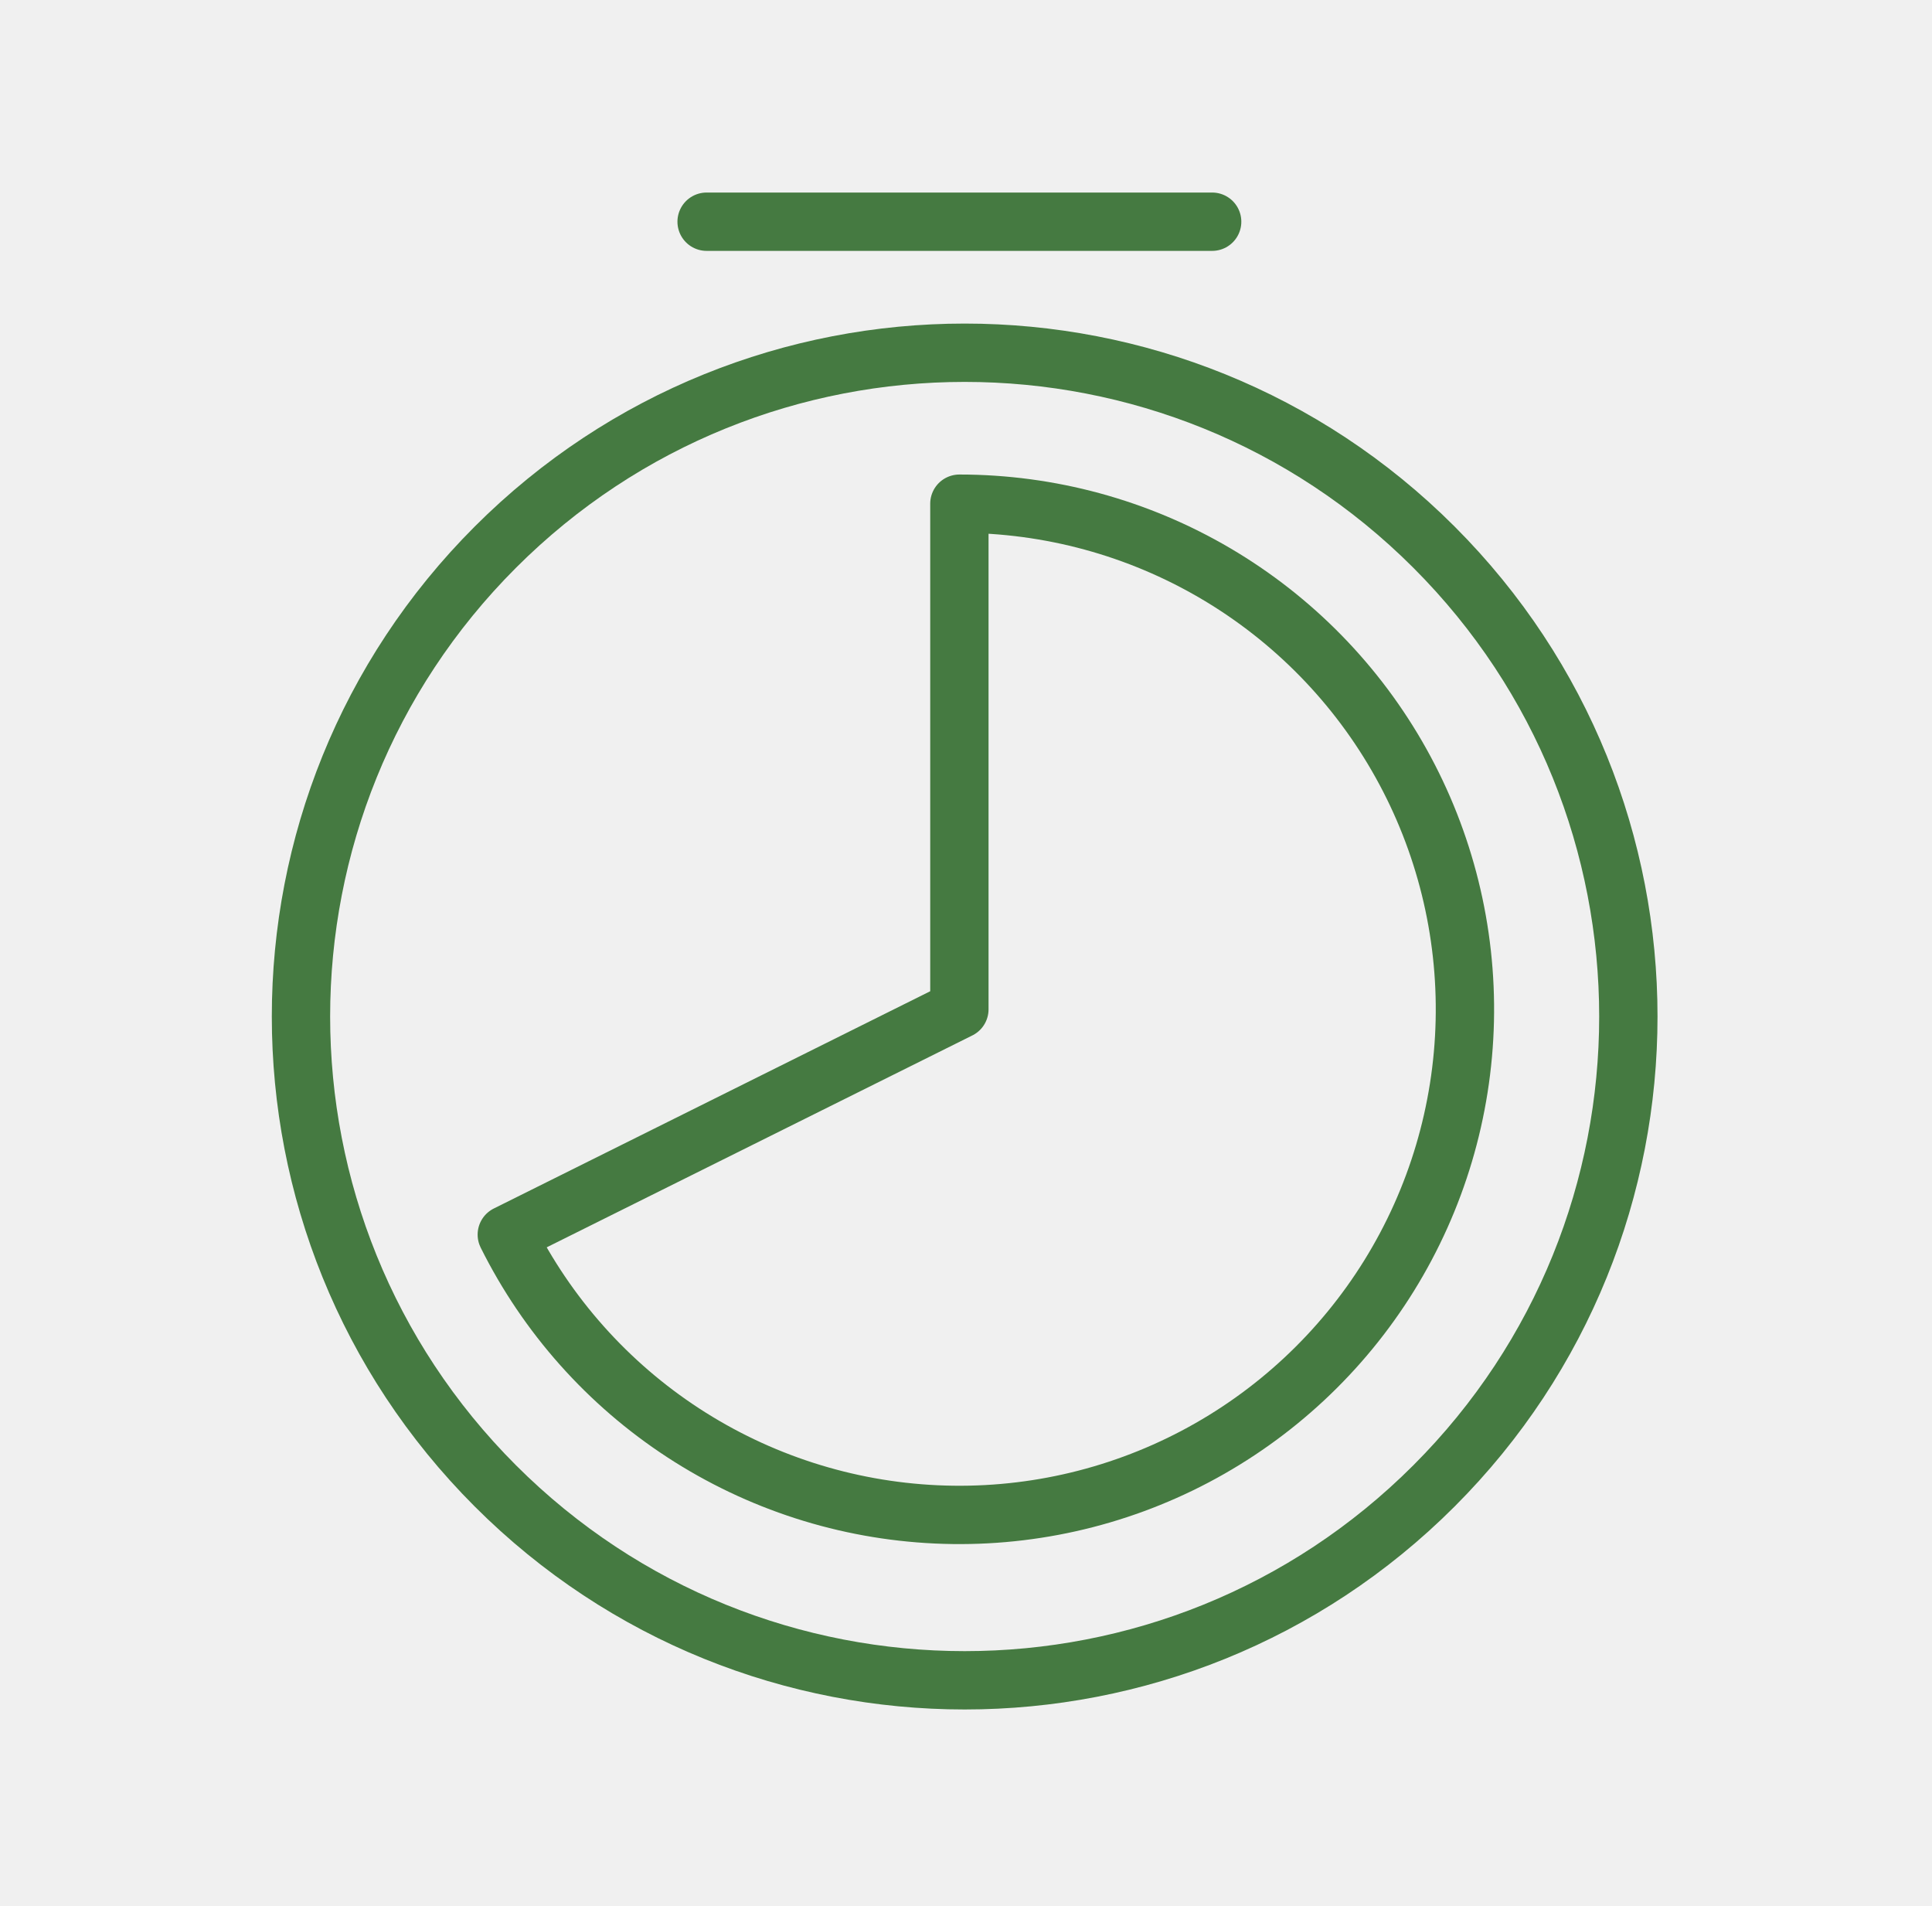
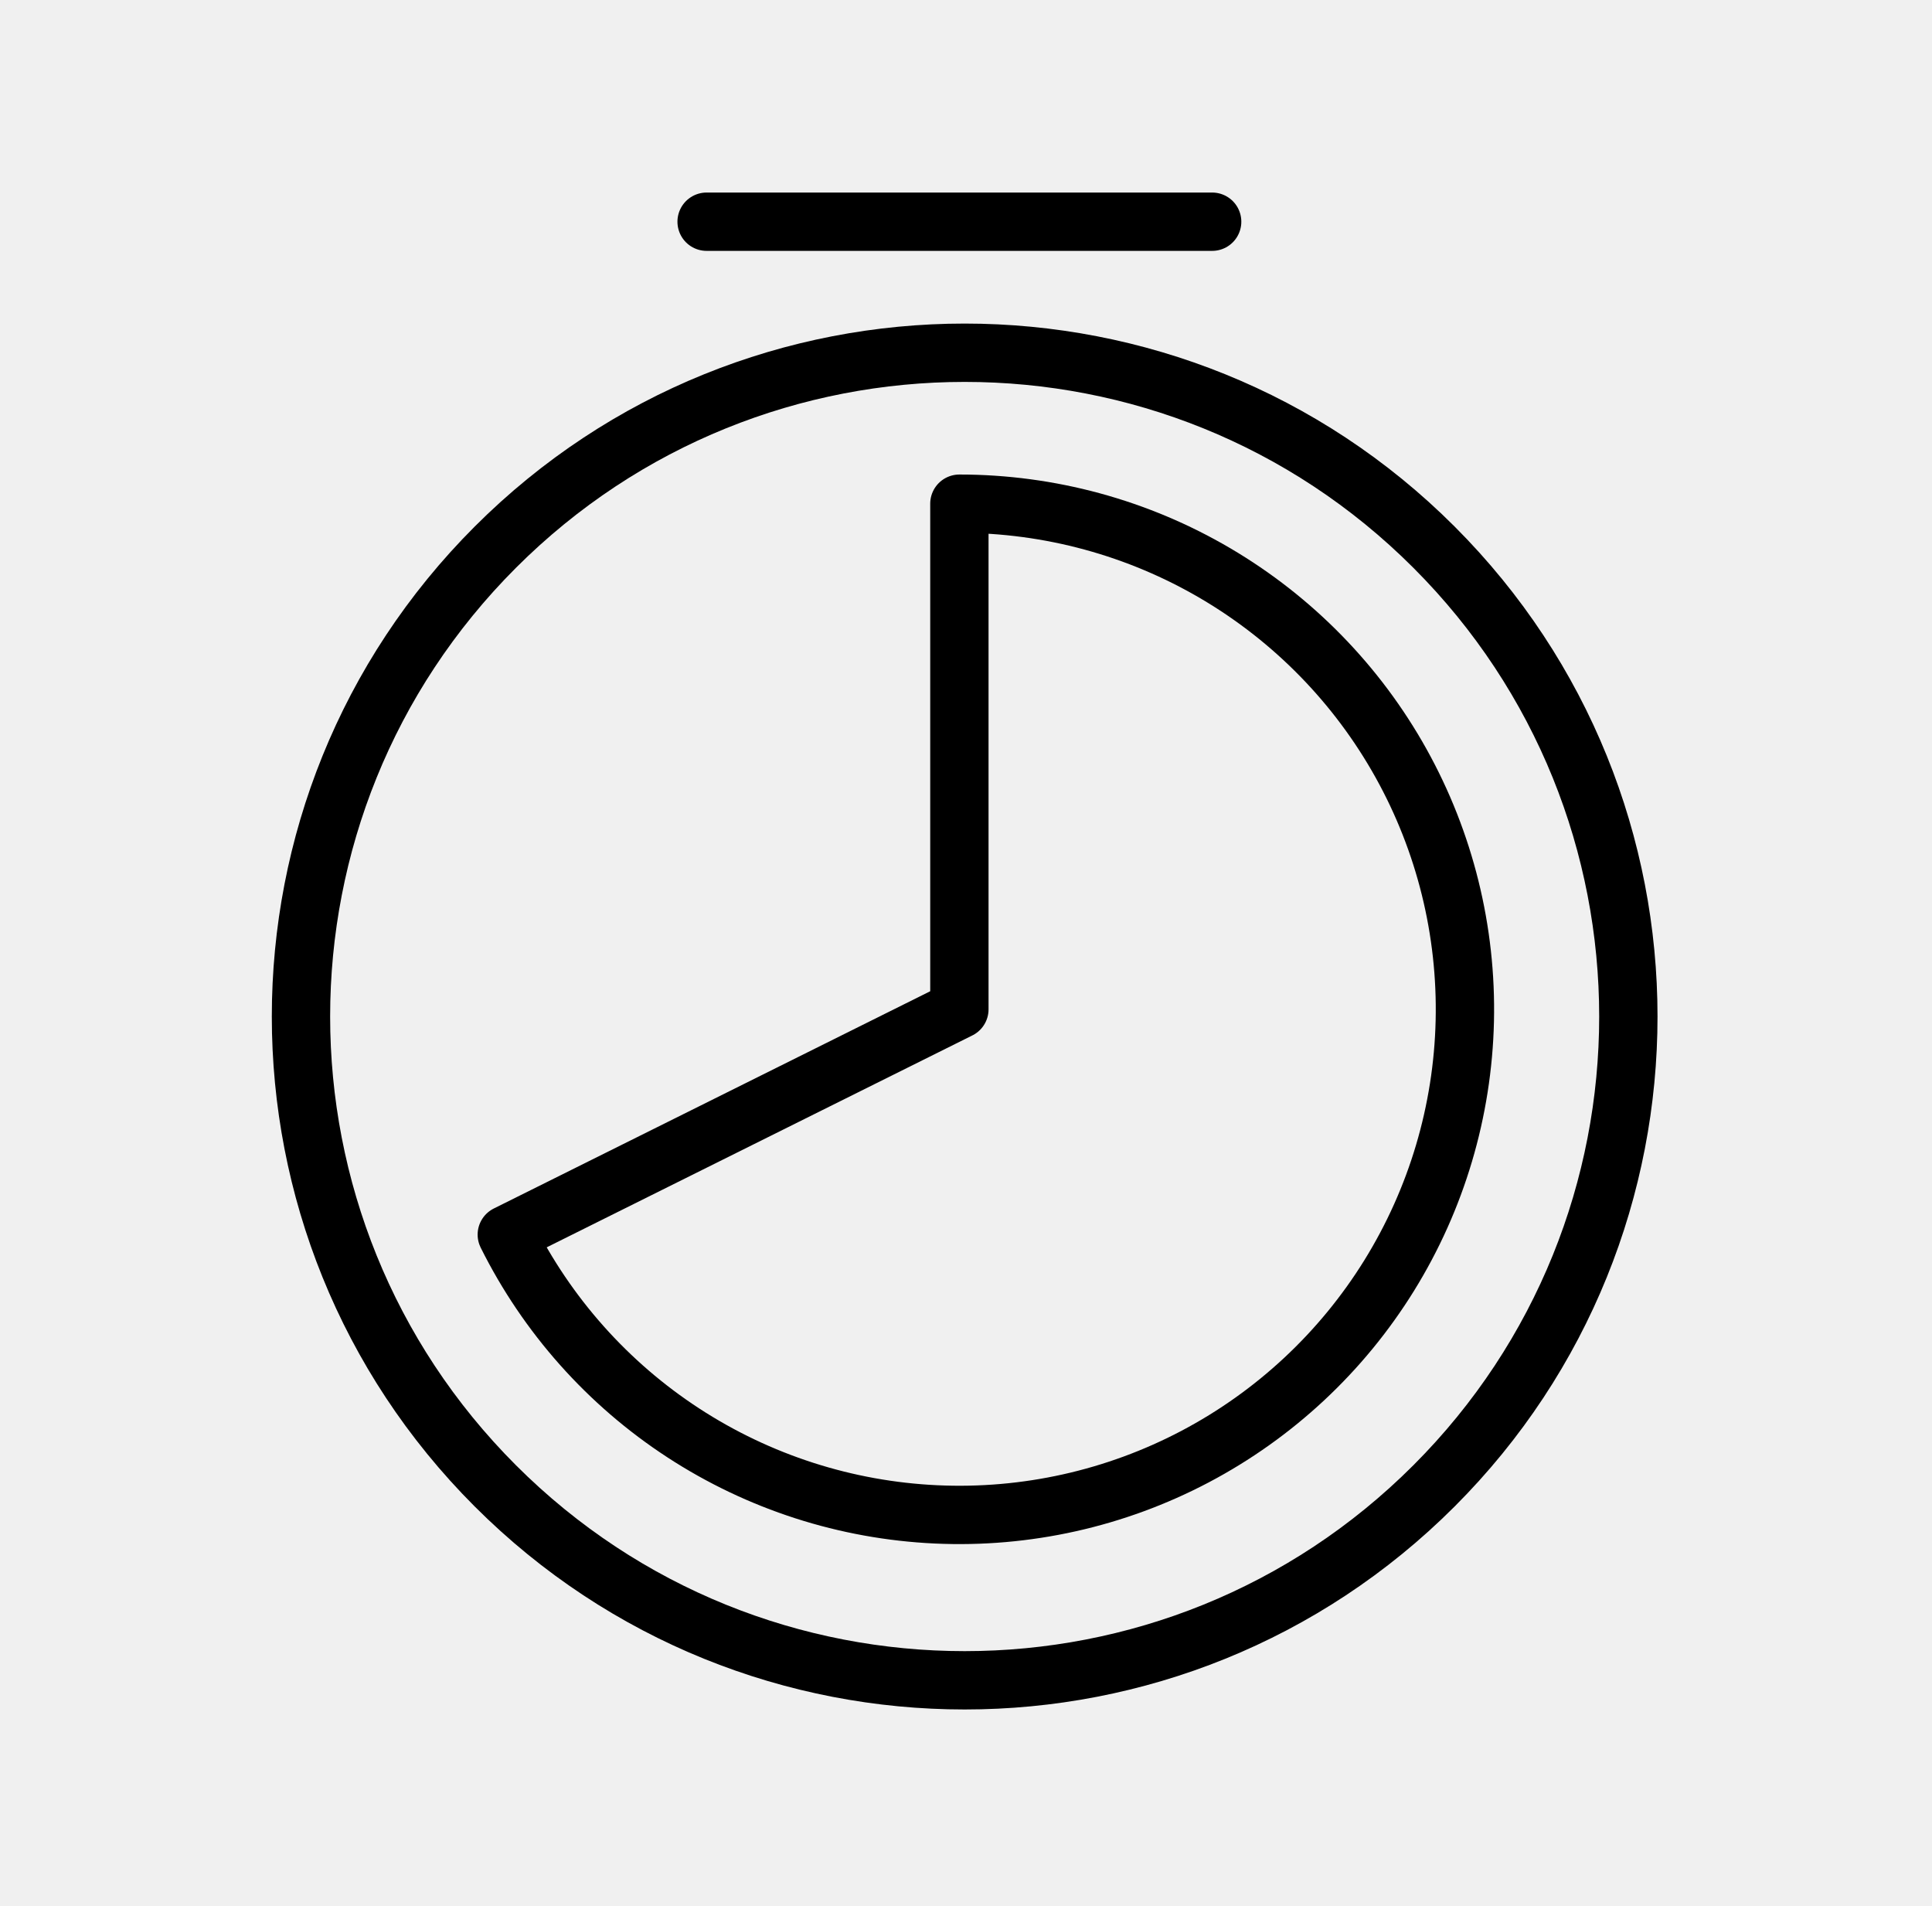
<svg xmlns="http://www.w3.org/2000/svg" width="100%" height="100%" viewBox="0 0 73 72" fill="none" testId="no_trial_time" id="no_trial_time">
  <g clip-path="url(#clip0_4707_4189)">
-     <path d="M54.182 56.136C63.975 46.343 63.975 30.465 54.182 20.671C44.389 10.878 28.511 10.878 18.717 20.671C8.924 30.465 8.924 46.343 18.717 56.136C28.511 65.929 44.389 65.929 54.182 56.136Z" stroke="#457A41" stroke-width="2.204" stroke-linecap="round" stroke-linejoin="round" />
-     <path d="M36.25 19.029C39.653 19.029 42.995 19.938 45.928 21.662C48.862 23.387 51.282 25.863 52.938 28.836C54.594 31.809 55.426 35.171 55.347 38.573C55.268 41.975 54.282 45.295 52.49 48.188C50.698 51.081 48.166 53.443 45.156 55.03C42.145 56.617 38.765 57.37 35.366 57.212C31.966 57.055 28.67 55.992 25.819 54.134C22.968 52.276 20.666 49.689 19.149 46.643L36.25 38.131L36.25 19.029Z" stroke="#457A41" stroke-width="2.204" stroke-linecap="round" stroke-linejoin="round" />
-     <path d="M26.699 8.376H45.801" stroke="#457A41" stroke-width="2.204" stroke-linecap="round" />
+     <path d="M54.182 56.136C63.975 46.343 63.975 30.465 54.182 20.671C44.389 10.878 28.511 10.878 18.717 20.671C8.924 30.465 8.924 46.343 18.717 56.136C28.511 65.929 44.389 65.929 54.182 56.136Z" stroke="currentColor" stroke-width="2.204" stroke-linecap="round" stroke-linejoin="round" />
+     <path d="M36.25 19.029C39.653 19.029 42.995 19.938 45.928 21.662C48.862 23.387 51.282 25.863 52.938 28.836C54.594 31.809 55.426 35.171 55.347 38.573C55.268 41.975 54.282 45.295 52.49 48.188C50.698 51.081 48.166 53.443 45.156 55.03C42.145 56.617 38.765 57.37 35.366 57.212C31.966 57.055 28.67 55.992 25.819 54.134C22.968 52.276 20.666 49.689 19.149 46.643L36.25 38.131L36.25 19.029Z" stroke="currentColor" stroke-width="2.204" stroke-linecap="round" stroke-linejoin="round" />
+     <path d="M26.699 8.376H45.801" stroke="currentColor" stroke-width="2.204" stroke-linecap="round" />
  </g>
  <defs>
    <clipPath id="clip0_4707_4189">
      <rect width="72" height="72" fill="white" transform="translate(0.25)" />
    </clipPath>
  </defs>
</svg>
